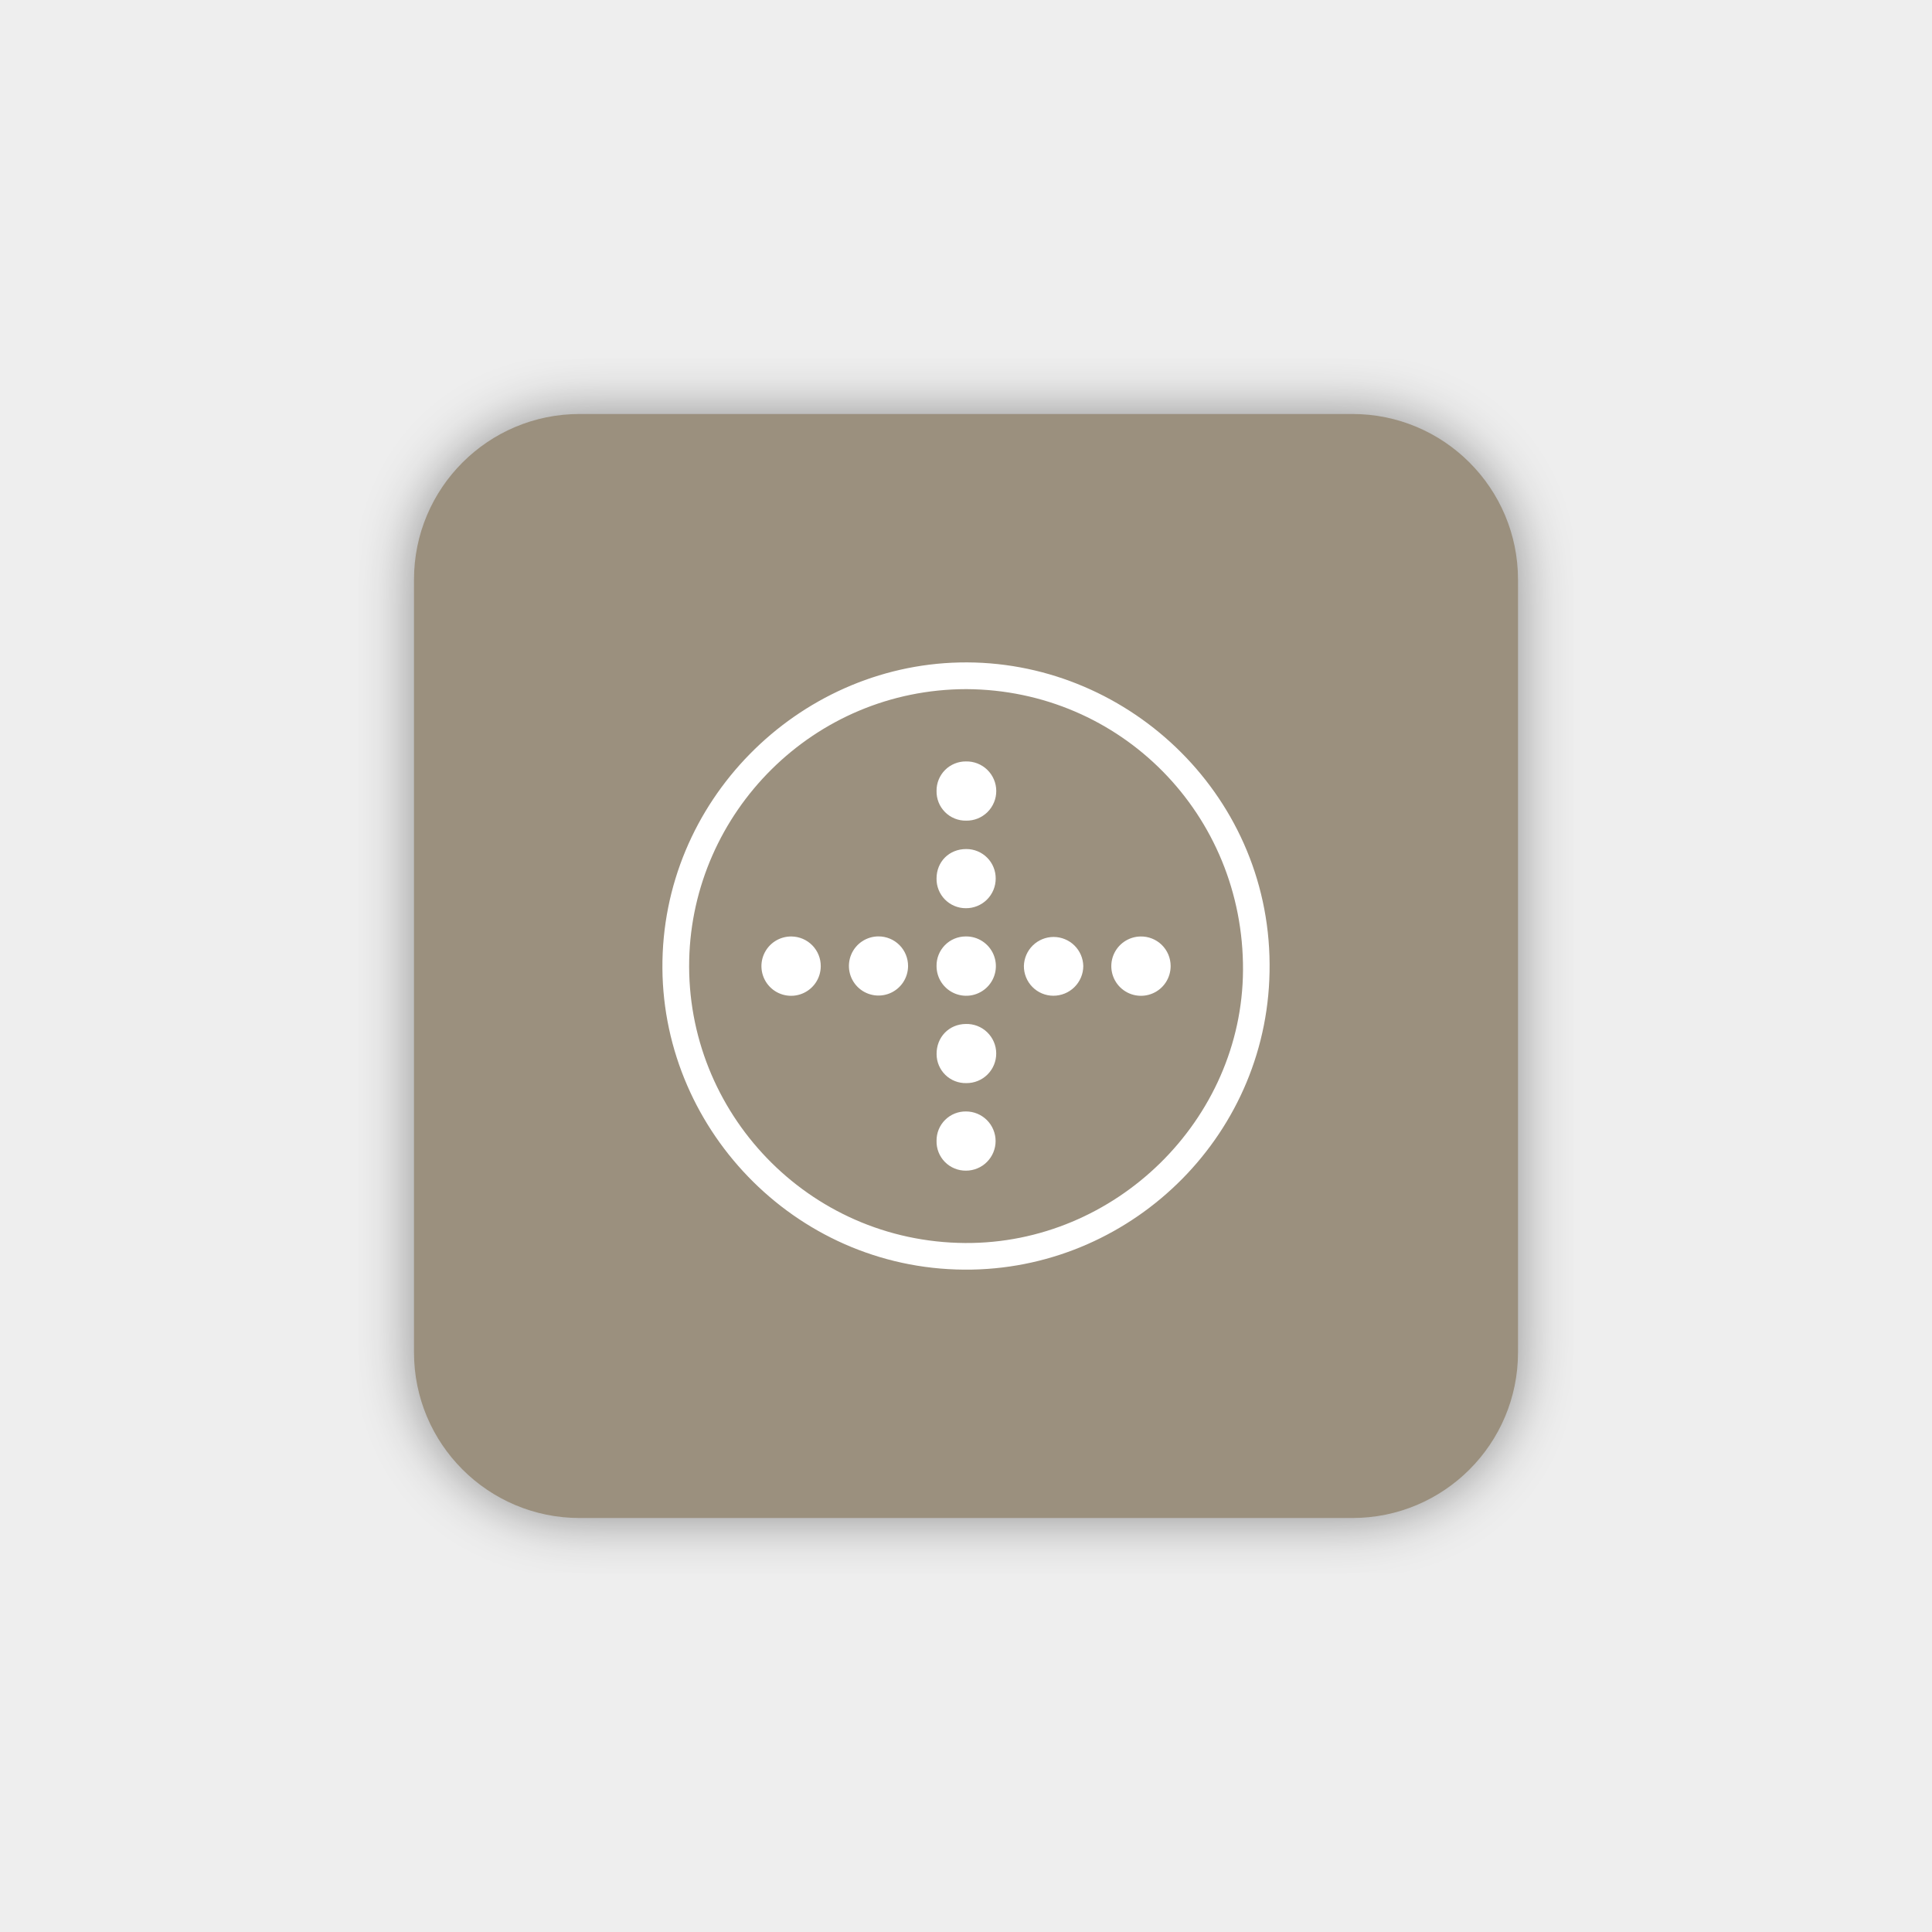
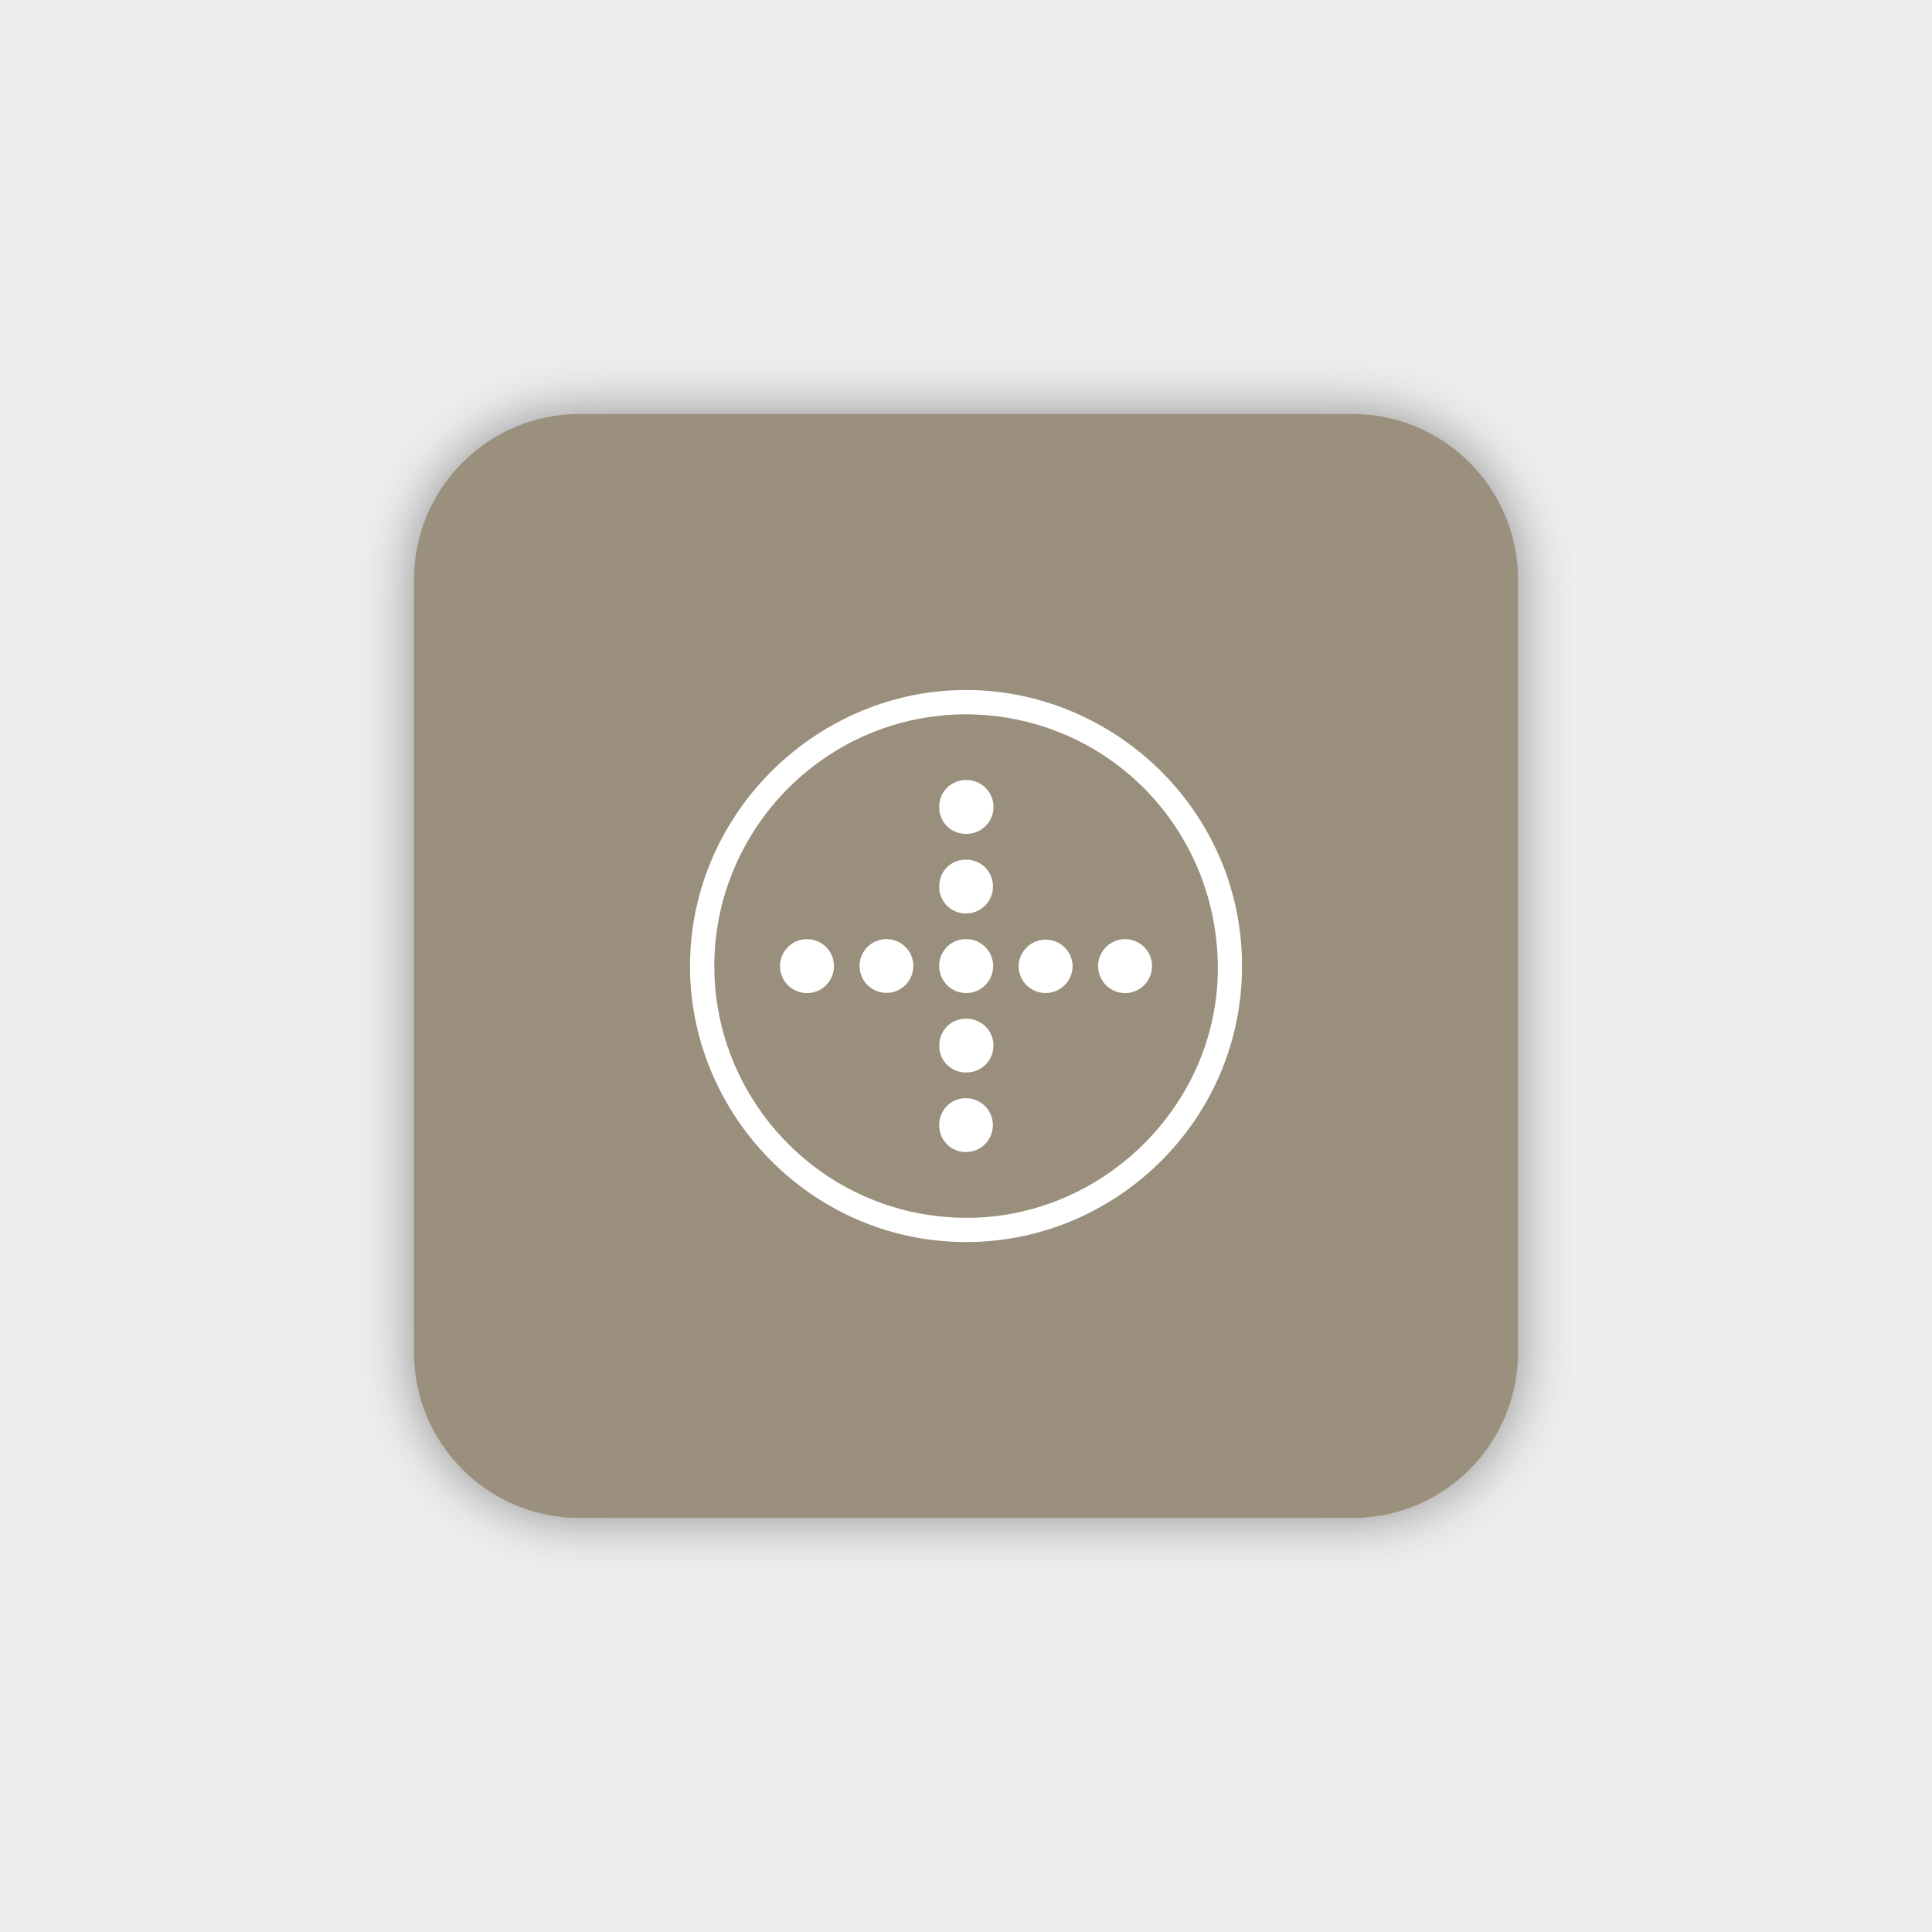
<svg xmlns="http://www.w3.org/2000/svg" width="140" height="140" viewBox="0 0 140 140" fill="none">
-   <rect opacity="0.01" width="140" height="140" fill="#0B0B0C" />
+   <rect opacity="0.01" width="140" height="140" fill="#0D0D0E" />
  <g filter="url(#filter0_d)">
    <rect x="30" y="30" width="80" height="80" rx="12" fill="#9B907E" />
+     <rect x="46" y="46" width="48" height="48" fill="#590000" fill-opacity="0.01" />
  </g>
-   <path d="M92 69.857C92.094 82.059 82.223 91.775 70.447 91.999C57.987 92.238 48.084 82.077 48.001 70.175C47.917 58.077 57.78 48.258 69.534 48.005C81.454 47.748 91.935 57.377 92 69.857ZM70.023 49.937C58.919 49.952 50.181 58.891 49.942 69.557C49.698 80.577 58.535 89.996 69.936 90.073C80.847 90.145 90.014 81.141 90.073 70.306C90.133 59.033 81.229 49.992 70.023 49.937Z" fill="white" />
-   <path d="M67.866 57.309C67.863 57.029 67.916 56.751 68.022 56.491C68.128 56.231 68.284 55.995 68.482 55.797C68.68 55.598 68.916 55.441 69.175 55.335C69.434 55.228 69.712 55.174 69.993 55.176C70.278 55.169 70.562 55.219 70.828 55.323C71.094 55.427 71.337 55.583 71.541 55.782C71.746 55.98 71.909 56.218 72.021 56.481C72.133 56.743 72.192 57.026 72.193 57.311C72.194 57.597 72.139 57.88 72.029 58.143C71.92 58.407 71.759 58.646 71.556 58.847C71.353 59.048 71.112 59.206 70.847 59.313C70.583 59.419 70.299 59.472 70.014 59.467C69.729 59.473 69.447 59.421 69.183 59.314C68.919 59.208 68.68 59.049 68.479 58.847C68.278 58.645 68.12 58.405 68.015 58.141C67.91 57.876 67.859 57.593 67.866 57.309Z" fill="white" />
-   <path d="M84.829 69.99C84.832 70.415 84.71 70.832 84.478 71.187C84.246 71.542 83.913 71.821 83.522 71.987C83.132 72.154 82.701 72.201 82.283 72.123C81.866 72.045 81.481 71.845 81.177 71.548C80.873 71.251 80.664 70.871 80.576 70.456C80.488 70.041 80.525 69.608 80.682 69.214C80.84 68.82 81.11 68.48 81.46 68.24C81.81 67.999 82.223 67.867 82.648 67.861C82.931 67.855 83.213 67.906 83.477 68.011C83.741 68.115 83.981 68.271 84.184 68.469C84.387 68.667 84.548 68.904 84.659 69.165C84.77 69.426 84.827 69.707 84.829 69.99V69.99Z" fill="white" />
-   <path d="M67.865 63.664C67.865 62.431 68.793 61.517 70.025 61.525C70.305 61.524 70.583 61.579 70.842 61.687C71.101 61.794 71.336 61.952 71.534 62.151C71.732 62.349 71.888 62.585 71.994 62.845C72.1 63.105 72.154 63.383 72.152 63.663C72.152 63.948 72.096 64.229 71.987 64.492C71.877 64.754 71.717 64.992 71.515 65.192C71.313 65.392 71.073 65.55 70.809 65.656C70.546 65.763 70.263 65.816 69.979 65.812C69.699 65.812 69.421 65.756 69.163 65.647C68.904 65.539 68.67 65.38 68.473 65.18C68.276 64.981 68.121 64.743 68.017 64.483C67.913 64.223 67.861 63.945 67.865 63.664V63.664Z" fill="white" />
-   <path d="M67.866 70.009C67.86 69.729 67.911 69.45 68.015 69.189C68.118 68.929 68.273 68.692 68.469 68.492C68.665 68.291 68.9 68.132 69.158 68.023C69.417 67.915 69.694 67.859 69.975 67.858C70.401 67.85 70.821 67.969 71.18 68.201C71.538 68.432 71.82 68.764 71.989 69.156C72.158 69.548 72.207 69.982 72.129 70.401C72.05 70.821 71.849 71.208 71.55 71.513C71.251 71.817 70.868 72.026 70.451 72.113C70.032 72.199 69.598 72.159 69.203 71.998C68.808 71.837 68.469 71.561 68.231 71.207C67.993 70.853 67.866 70.436 67.866 70.009V70.009Z" fill="white" />
-   <path d="M69.988 74.201C70.272 74.193 70.556 74.242 70.822 74.344C71.087 74.447 71.33 74.602 71.535 74.8C71.74 74.998 71.903 75.234 72.016 75.496C72.129 75.758 72.188 76.039 72.19 76.324C72.193 76.609 72.138 76.892 72.03 77.155C71.922 77.419 71.763 77.658 71.561 77.86C71.36 78.061 71.12 78.22 70.856 78.327C70.592 78.435 70.309 78.489 70.025 78.486C69.744 78.493 69.466 78.444 69.204 78.342C68.943 78.24 68.705 78.087 68.504 77.891C68.304 77.695 68.144 77.462 68.035 77.203C67.926 76.945 67.869 76.668 67.869 76.387C67.856 75.157 68.77 74.21 69.988 74.201Z" fill="white" />
-   <path d="M59.475 70.025C59.472 70.451 59.343 70.867 59.103 71.22C58.863 71.572 58.523 71.845 58.128 72.004C57.732 72.164 57.298 72.201 56.881 72.113C56.464 72.025 56.082 71.815 55.785 71.509C55.487 71.203 55.288 70.816 55.211 70.397C55.134 69.977 55.184 69.544 55.354 69.153C55.524 68.762 55.806 68.43 56.165 68.2C56.524 67.97 56.944 67.852 57.37 67.861C57.935 67.871 58.474 68.104 58.868 68.509C59.263 68.915 59.481 69.459 59.475 70.025V70.025Z" fill="white" />
-   <path d="M65.802 70C65.801 70.424 65.675 70.839 65.439 71.191C65.203 71.544 64.867 71.818 64.475 71.98C64.082 72.141 63.651 72.183 63.235 72.099C62.819 72.015 62.438 71.81 62.139 71.509C61.84 71.208 61.636 70.825 61.555 70.408C61.474 69.992 61.518 69.561 61.682 69.17C61.846 68.778 62.123 68.445 62.477 68.21C62.83 67.977 63.246 67.853 63.67 67.855C64.237 67.857 64.78 68.084 65.18 68.486C65.58 68.888 65.803 69.433 65.802 70V70Z" fill="white" />
-   <path d="M74.195 70C74.208 69.437 74.441 68.902 74.843 68.508C75.246 68.115 75.787 67.895 76.35 67.895C76.913 67.896 77.454 68.118 77.856 68.512C78.257 68.907 78.489 69.443 78.499 70.006C78.498 70.29 78.44 70.571 78.329 70.833C78.218 71.095 78.057 71.333 77.855 71.532C77.652 71.732 77.412 71.89 77.148 71.996C76.885 72.103 76.603 72.157 76.319 72.155C76.038 72.153 75.76 72.096 75.501 71.986C75.242 71.877 75.007 71.718 74.81 71.517C74.613 71.317 74.457 71.08 74.352 70.82C74.246 70.56 74.193 70.281 74.195 70Z" fill="white" />
-   <path d="M67.866 82.662C67.864 82.382 67.917 82.104 68.023 81.844C68.13 81.585 68.287 81.349 68.486 81.152C68.685 80.954 68.921 80.798 69.181 80.693C69.441 80.588 69.719 80.536 70 80.54C70.281 80.54 70.56 80.595 70.82 80.703C71.081 80.811 71.317 80.969 71.516 81.168C71.716 81.367 71.874 81.604 71.981 81.864C72.089 82.124 72.145 82.403 72.145 82.685C72.145 82.966 72.089 83.245 71.981 83.506C71.874 83.766 71.716 84.002 71.516 84.201C71.317 84.401 71.081 84.559 70.82 84.666C70.56 84.774 70.281 84.83 70 84.83C69.716 84.833 69.434 84.78 69.171 84.671C68.908 84.563 68.67 84.403 68.471 84.201C68.271 83.998 68.115 83.758 68.011 83.493C67.907 83.229 67.858 82.946 67.866 82.662V82.662Z" fill="white" />
+   <path d="M90 69.87C90.086 80.963 81.112 89.796 70.406 90C59.079 90.217 50.076 80.979 50.001 70.159C49.925 59.161 58.891 50.235 69.577 50.005C80.413 49.771 89.941 58.524 90 69.87ZM70.021 51.761C59.926 51.774 51.983 59.901 51.765 69.597C51.544 79.615 59.577 88.178 69.942 88.248C79.861 88.314 88.195 80.128 88.248 70.278C88.303 60.03 80.209 51.811 70.021 51.761Z" fill="white" />
+   <path d="M68.059 58.463C68.057 58.208 68.105 57.955 68.201 57.719C68.297 57.483 68.44 57.269 68.62 57.088C68.799 56.908 69.014 56.765 69.249 56.668C69.485 56.571 69.738 56.522 69.993 56.524C70.252 56.517 70.51 56.563 70.752 56.657C70.994 56.752 71.214 56.893 71.401 57.074C71.587 57.255 71.735 57.471 71.837 57.71C71.939 57.949 71.992 58.205 71.993 58.465C71.994 58.724 71.944 58.981 71.844 59.221C71.745 59.461 71.599 59.679 71.414 59.861C71.23 60.044 71.011 60.188 70.77 60.284C70.529 60.381 70.271 60.429 70.012 60.425C69.753 60.43 69.496 60.383 69.256 60.286C69.016 60.189 68.799 60.044 68.616 59.861C68.434 59.678 68.29 59.459 68.195 59.219C68.099 58.979 68.053 58.721 68.059 58.463Z" fill="white" />
+   <path d="M83.481 69.992C83.484 70.378 83.373 70.756 83.162 71.079C82.951 71.402 82.648 71.656 82.293 71.807C81.938 71.959 81.546 72.002 81.167 71.93C80.787 71.859 80.437 71.678 80.161 71.408C79.885 71.138 79.695 70.793 79.615 70.415C79.535 70.037 79.568 69.644 79.711 69.286C79.854 68.927 80.1 68.619 80.418 68.4C80.736 68.181 81.112 68.061 81.498 68.055C81.756 68.05 82.012 68.097 82.252 68.192C82.492 68.287 82.71 68.428 82.895 68.609C83.079 68.789 83.226 69.004 83.327 69.241C83.427 69.479 83.48 69.734 83.481 69.992V69.992Z" fill="white" />
+   <path d="M68.059 64.24C68.059 63.12 68.902 62.289 70.022 62.295C70.277 62.295 70.529 62.345 70.765 62.443C71 62.54 71.214 62.683 71.394 62.864C71.574 63.045 71.716 63.26 71.812 63.496C71.909 63.732 71.957 63.984 71.955 64.239C71.956 64.498 71.905 64.754 71.805 64.992C71.706 65.231 71.56 65.447 71.376 65.629C71.193 65.811 70.975 65.954 70.735 66.051C70.495 66.148 70.239 66.196 69.98 66.193C69.725 66.193 69.473 66.142 69.238 66.043C69.003 65.945 68.79 65.8 68.611 65.619C68.432 65.437 68.291 65.222 68.197 64.985C68.102 64.748 68.055 64.495 68.059 64.24V64.24Z" fill="white" />
+   <path d="M68.059 70.008C68.054 69.753 68.1 69.5 68.195 69.263C68.289 69.026 68.429 68.811 68.608 68.629C68.786 68.447 68.999 68.302 69.234 68.203C69.469 68.104 69.721 68.053 69.976 68.053C70.364 68.046 70.746 68.154 71.072 68.364C71.398 68.574 71.654 68.877 71.808 69.233C71.961 69.59 72.005 69.984 71.934 70.365C71.863 70.747 71.68 71.098 71.409 71.375C71.137 71.652 70.789 71.842 70.409 71.921C70.029 71.999 69.634 71.963 69.275 71.816C68.915 71.67 68.608 71.419 68.391 71.097C68.175 70.775 68.059 70.396 68.059 70.008V70.008Z" fill="white" />
+   <path d="M69.989 73.819C70.247 73.811 70.505 73.856 70.747 73.95C70.988 74.043 71.209 74.184 71.395 74.364C71.581 74.543 71.73 74.758 71.832 74.996C71.935 75.234 71.989 75.49 71.991 75.749C71.993 76.008 71.944 76.265 71.845 76.505C71.747 76.744 71.602 76.962 71.419 77.145C71.236 77.328 71.018 77.473 70.778 77.57C70.538 77.668 70.281 77.717 70.022 77.714C69.767 77.721 69.514 77.677 69.276 77.584C69.039 77.491 68.823 77.351 68.64 77.174C68.457 76.996 68.312 76.783 68.213 76.548C68.114 76.314 68.063 76.061 68.063 75.806C68.051 74.688 68.882 73.827 69.989 73.819Z" fill="white" />
+   <path d="M60.432 70.023C60.429 70.41 60.311 70.789 60.093 71.109C59.875 71.43 59.567 71.678 59.207 71.823C58.847 71.967 58.453 72.002 58.073 71.921C57.694 71.841 57.347 71.65 57.077 71.372C56.807 71.094 56.625 70.742 56.555 70.361C56.486 69.98 56.531 69.586 56.685 69.231C56.84 68.875 57.097 68.573 57.423 68.364C57.749 68.155 58.131 68.048 58.518 68.056C59.032 68.065 59.522 68.276 59.88 68.645C60.239 69.013 60.437 69.509 60.432 70.023V70.023Z" fill="white" />
+   <path d="M66.184 70C66.183 70.386 66.068 70.763 65.854 71.083C65.639 71.404 65.334 71.653 64.977 71.8C64.621 71.947 64.228 71.985 63.85 71.908C63.472 71.832 63.125 71.645 62.853 71.372C62.582 71.098 62.397 70.75 62.323 70.372C62.249 69.993 62.289 69.601 62.439 69.245C62.588 68.89 62.839 68.586 63.161 68.374C63.482 68.161 63.86 68.048 64.246 68.05C64.761 68.052 65.255 68.259 65.618 68.624C65.982 68.99 66.185 69.485 66.184 70V70Z" fill="white" />
+   <path d="M73.814 70C73.826 69.488 74.037 69.001 74.404 68.644C74.77 68.286 75.262 68.086 75.773 68.087C76.285 68.088 76.777 68.289 77.142 68.647C77.507 69.006 77.717 69.494 77.727 70.005C77.726 70.264 77.673 70.52 77.572 70.758C77.472 70.996 77.325 71.212 77.141 71.393C76.957 71.575 76.739 71.718 76.499 71.815C76.26 71.912 76.003 71.961 75.745 71.959C75.489 71.957 75.237 71.905 75.001 71.806C74.766 71.706 74.553 71.562 74.374 71.38C74.194 71.198 74.053 70.982 73.957 70.746C73.861 70.509 73.812 70.256 73.814 70Z" fill="white" />
+   <path d="M68.059 81.511C68.057 81.256 68.106 81.003 68.203 80.768C68.299 80.532 68.442 80.318 68.623 80.138C68.804 79.958 69.019 79.816 69.255 79.721C69.491 79.625 69.744 79.578 69.999 79.582C70.255 79.582 70.509 79.632 70.745 79.73C70.982 79.828 71.197 79.972 71.378 80.153C71.559 80.334 71.703 80.549 71.801 80.785C71.899 81.022 71.949 81.276 71.949 81.532C71.949 81.788 71.899 82.041 71.801 82.278C71.703 82.514 71.559 82.73 71.378 82.911C71.197 83.092 70.982 83.235 70.745 83.333C70.509 83.431 70.255 83.482 69.999 83.482C69.741 83.485 69.484 83.436 69.246 83.338C69.007 83.24 68.79 83.094 68.609 82.91C68.428 82.726 68.286 82.507 68.191 82.267C68.097 82.026 68.052 81.769 68.059 81.511V81.511Z" fill="white" />
  <defs>
    <filter id="filter0_d" x="26" y="26" width="88" height="88" filterUnits="userSpaceOnUse" color-interpolation-filters="sRGB">
      <feFlood flood-opacity="0" result="BackgroundImageFix" />
      <feColorMatrix in="SourceAlpha" type="matrix" values="0 0 0 0 0 0 0 0 0 0 0 0 0 0 0 0 0 0 127 0" />
      <feOffset />
      <feGaussianBlur stdDeviation="2" />
      <feColorMatrix type="matrix" values="0 0 0 0 0 0 0 0 0 0 0 0 0 0 0 0 0 0 0.4 0" />
      <feBlend mode="normal" in2="BackgroundImageFix" result="effect1_dropShadow" />
      <feBlend mode="normal" in="SourceGraphic" in2="effect1_dropShadow" result="shape" />
    </filter>
  </defs>
</svg>
